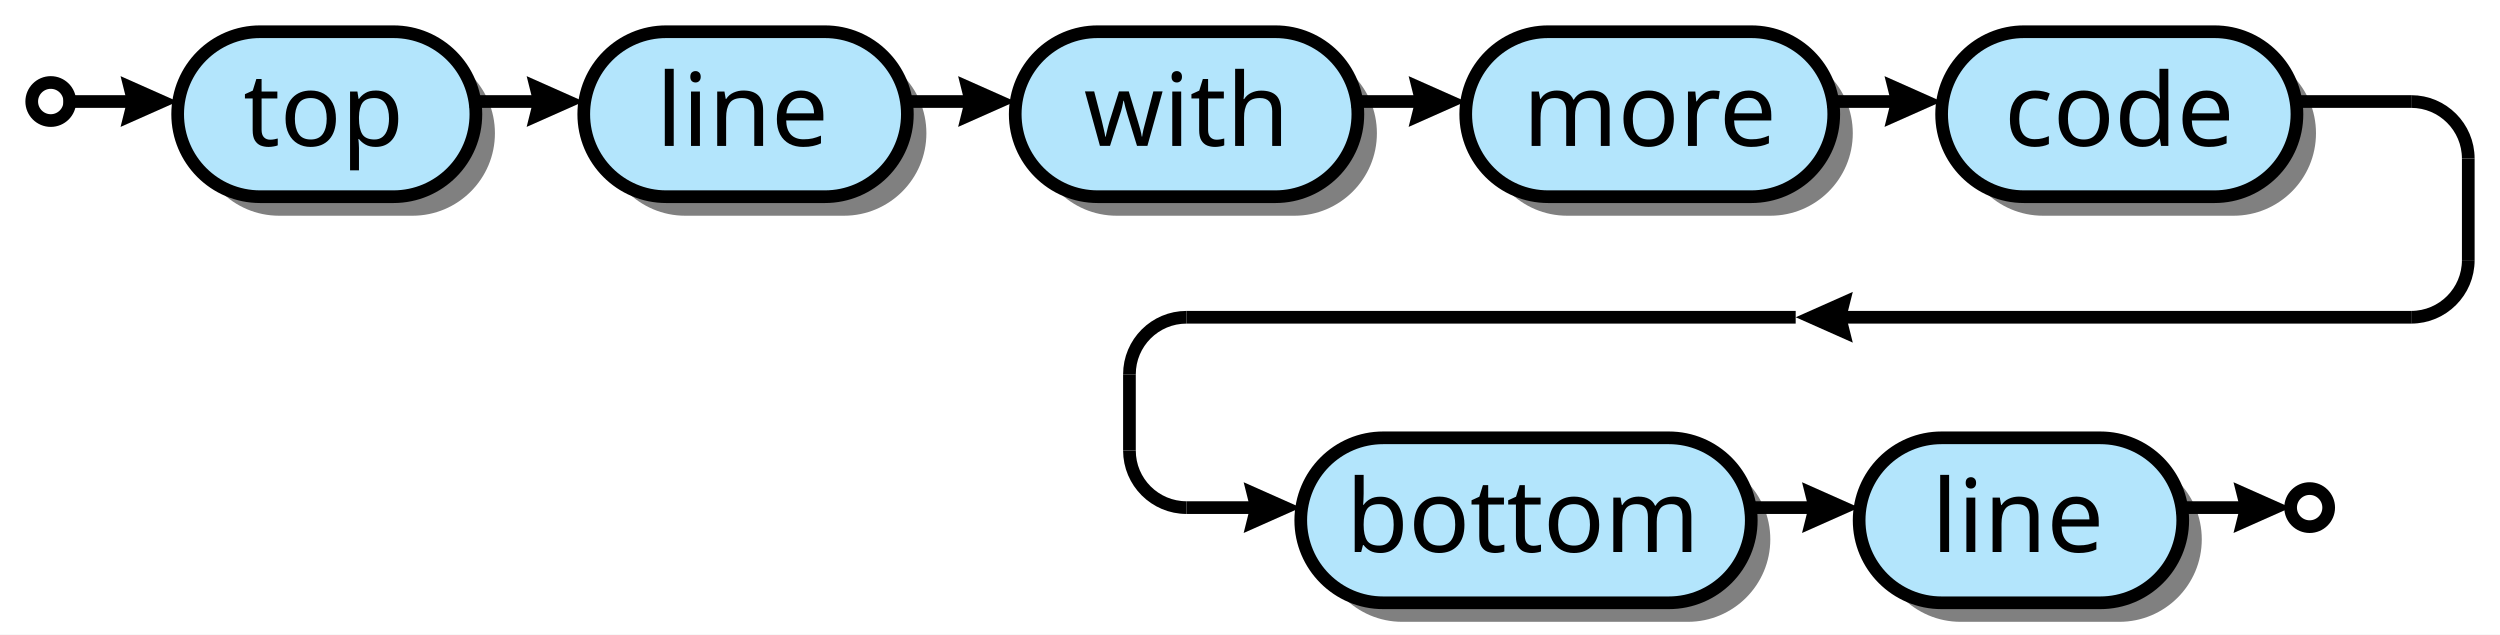
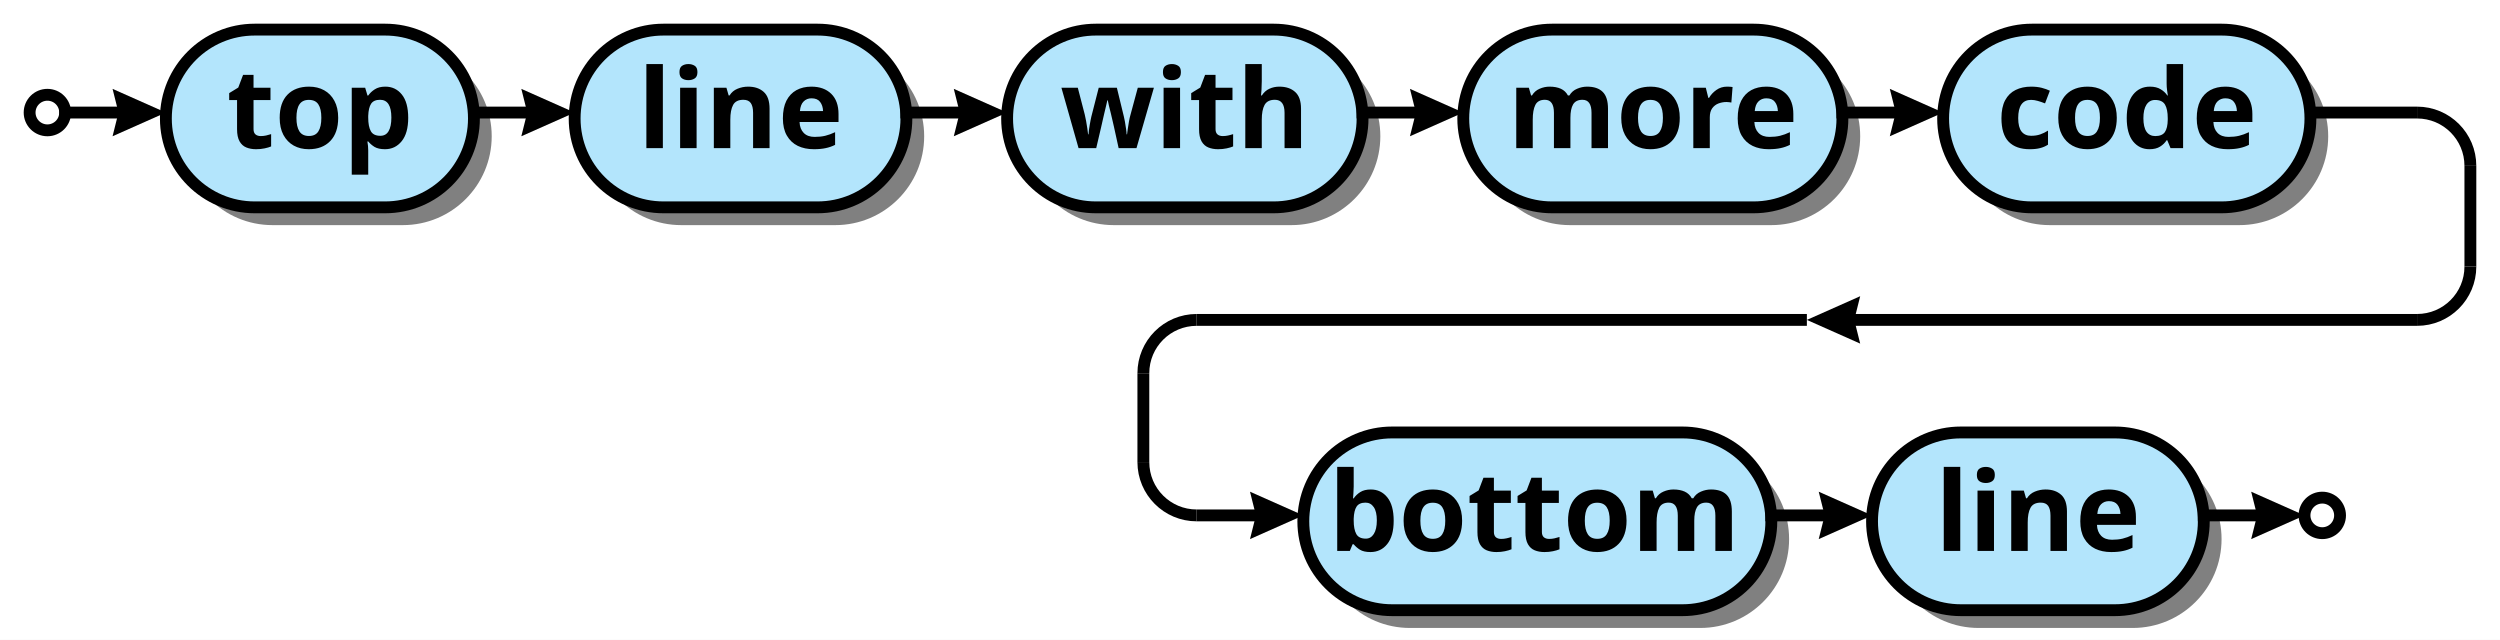
- <svg xmlns="http://www.w3.org/2000/svg" xml:space="preserve" width="394" height="100" version="1.1">
+ <svg xmlns="http://www.w3.org/2000/svg" xml:space="preserve" width="422" height="108" version="1.1">
  <style type="text/css">

.title_font {fill:#000000; text-anchor:middle;
- font-family:PT Sans; font-size:12pt; font-weight:normal; font-style:normal; }
+ font-family:PT Sans Bold; font-size:22pt; font-weight:bold; font-style:normal; }
.token_font {fill:#000000; text-anchor:middle;
- font-family:PT Sans; font-size:12pt; font-weight:normal; font-style:normal; }
+ font-family:PT Sans Bold; font-size:16pt; font-weight:bold; font-style:normal; }
.box_font {fill:#000000; text-anchor:middle;
- font-family:PT Sans; font-size:12pt; font-weight:normal; font-style:normal; }
+ font-family:PT Sans Italic; font-size:14pt; font-weight:normal; font-style:italic; }
.bubble_font {fill:#000000; text-anchor:middle;
- font-family:PT Sans; font-size:12pt; font-weight:normal; font-style:normal; }
+ font-family:PT Sans Bold; font-size:14pt; font-weight:bold; font-style:normal; }
.hex_font {fill:#000000; text-anchor:middle;
- font-family:PT Sans; font-size:12pt; font-weight:normal; font-style:normal; }
+ font-family:PT Sans Bold; font-size:14pt; font-weight:bold; font-style:normal; }
.label {fill: #000; text-anchor:middle; font-size:16pt; font-weight:bold; font-family:Sans;}
.link {fill: #0D47A1;}
.link:hover {fill: #0D47A1; text-decoration:underline;}
.link:visited {fill: #4A148C;}

</style>
  <defs>
    <marker id="arrow" markerWidth="5" markerHeight="4" refX="2.5" refY="2" orient="auto" markerUnits="strokeWidth">
      <path d="M0,0 L0.5,2 L0,4 L4.5,2 z" fill="#000000" />
    </marker>
  </defs>
  <rect width="100%" height="100%" fill="white" />
-   <circle cx="8" cy="16" r="3" stroke="#000000" stroke-width="2" fill="#ffffff" />
-   <path d="M44,34 A13,13 0 0,1 44,8 H65 A13,13 0 0,1 65,34 z" fill="#000000" fill-opacity="0.498" />
-   <path d="M41,31 A13,13 0 0,1 41,5 H62 A13,13 0 0,1 62,31 z" stroke="#000000" stroke-width="2" fill="#b3e5fc" fill-opacity="1.0" />
-   <text class="bubble_font" x="51" y="23">top</text>
-   <path d="M108,34 A13,13 0 0,1 108,8 H133 A13,13 0 0,1 133,34 z" fill="#000000" fill-opacity="0.498" />
-   <path d="M105,31 A13,13 0 0,1 105,5 H130 A13,13 0 0,1 130,31 z" stroke="#000000" stroke-width="2" fill="#b3e5fc" fill-opacity="1.0" />
-   <text class="bubble_font" x="117" y="23">line</text>
-   <line x1="74" y1="16" x2="88" y2="16" stroke="#000000" stroke-width="2" marker-end="url(#arrow)" />
-   <path d="M176,34 A13,13 0 0,1 176,8 H204 A13,13 0 0,1 204,34 z" fill="#000000" fill-opacity="0.498" />
-   <path d="M173,31 A13,13 0 0,1 173,5 H201 A13,13 0 0,1 201,31 z" stroke="#000000" stroke-width="2" fill="#b3e5fc" fill-opacity="1.0" />
-   <text class="bubble_font" x="187" y="23">with</text>
-   <line x1="142" y1="16" x2="156" y2="16" stroke="#000000" stroke-width="2" marker-end="url(#arrow)" />
-   <path d="M247,34 A13,13 0 0,1 247,8 H279 A13,13 0 0,1 279,34 z" fill="#000000" fill-opacity="0.498" />
-   <path d="M244,31 A13,13 0 0,1 244,5 H276 A13,13 0 0,1 276,31 z" stroke="#000000" stroke-width="2" fill="#b3e5fc" fill-opacity="1.0" />
-   <text class="bubble_font" x="260" y="23">more</text>
-   <line x1="213" y1="16" x2="227" y2="16" stroke="#000000" stroke-width="2" marker-end="url(#arrow)" />
-   <path d="M322,34 A13,13 0 0,1 322,8 H352 A13,13 0 0,1 352,34 z" fill="#000000" fill-opacity="0.498" />
-   <path d="M319,31 A13,13 0 0,1 319,5 H349 A13,13 0 0,1 349,31 z" stroke="#000000" stroke-width="2" fill="#b3e5fc" fill-opacity="1.0" />
-   <text class="bubble_font" x="334" y="23">code</text>
-   <line x1="288" y1="16" x2="302" y2="16" stroke="#000000" stroke-width="2" marker-end="url(#arrow)" />
-   <path d="M221,98 A13,13 0 0,1 221,72 H266 A13,13 0 0,1 266,98 z" fill="#000000" fill-opacity="0.498" />
-   <path d="M218,95 A13,13 0 0,1 218,69 H263 A13,13 0 0,1 263,95 z" stroke="#000000" stroke-width="2" fill="#b3e5fc" fill-opacity="1.0" />
-   <text class="bubble_font" x="240" y="87">bottom</text>
-   <path d="M309,98 A13,13 0 0,1 309,72 H334 A13,13 0 0,1 334,98 z" fill="#000000" fill-opacity="0.498" />
-   <path d="M306,95 A13,13 0 0,1 306,69 H331 A13,13 0 0,1 331,95 z" stroke="#000000" stroke-width="2" fill="#b3e5fc" fill-opacity="1.0" />
-   <text class="bubble_font" x="318" y="87">line</text>
-   <line x1="275" y1="80" x2="289" y2="80" stroke="#000000" stroke-width="2" marker-end="url(#arrow)" />
-   <line x1="362" y1="16" x2="380" y2="16" stroke="#000000" stroke-width="2" />
-   <path d="M389,25 A9,9 0 0,0 380,16" stroke="#000000" stroke-width="2" fill="none" />
-   <line x1="389" y1="25" x2="389" y2="41" stroke="#000000" stroke-width="2" />
-   <path d="M380,50 A9,9 0 0,0 389,41" stroke="#000000" stroke-width="2" fill="none" />
-   <line x1="380" y1="50" x2="287" y2="50" stroke="#000000" stroke-width="2" marker-end="url(#arrow)" />
-   <line x1="283" y1="50" x2="187" y2="50" stroke="#000000" stroke-width="2" />
-   <path d="M187,50 A9,9 0 0,0 178,59" stroke="#000000" stroke-width="2" fill="none" />
-   <line x1="178" y1="59" x2="178" y2="71" stroke="#000000" stroke-width="2" />
-   <path d="M178,71 A9,9 0 0,0 187,80" stroke="#000000" stroke-width="2" fill="none" />
-   <line x1="187" y1="80" x2="201" y2="80" stroke="#000000" stroke-width="2" marker-end="url(#arrow)" />
-   <line x1="10" y1="16" x2="24" y2="16" stroke="#000000" stroke-width="2" marker-end="url(#arrow)" />
-   <circle cx="364" cy="80" r="3" stroke="#000000" stroke-width="2" fill="#ffffff" />
-   <line x1="343" y1="80" x2="357" y2="80" stroke="#000000" stroke-width="2" marker-end="url(#arrow)" />
+   <circle cx="8" cy="19" r="3" stroke="#000000" stroke-width="2" fill="#ffffff" />
+   <path d="M46,38 A15,15 0 0,1 46,8 H68 A15,15 0 0,1 68,38 z" fill="#000000" fill-opacity="0.498" />
+   <path d="M43,35 A15,15 0 0,1 43,5 H65 A15,15 0 0,1 65,35 z" stroke="#000000" stroke-width="2" fill="#b3e5fc" fill-opacity="1.0" />
+   <text class="bubble_font" x="54" y="25">top</text>
+   <path d="M115,38 A15,15 0 0,1 115,8 H141 A15,15 0 0,1 141,38 z" fill="#000000" fill-opacity="0.498" />
+   <path d="M112,35 A15,15 0 0,1 112,5 H138 A15,15 0 0,1 138,35 z" stroke="#000000" stroke-width="2" fill="#b3e5fc" fill-opacity="1.0" />
+   <text class="bubble_font" x="125" y="25">line</text>
+   <line x1="79" y1="19" x2="93" y2="19" stroke="#000000" stroke-width="2" marker-end="url(#arrow)" />
+   <path d="M188,38 A15,15 0 0,1 188,8 H218 A15,15 0 0,1 218,38 z" fill="#000000" fill-opacity="0.498" />
+   <path d="M185,35 A15,15 0 0,1 185,5 H215 A15,15 0 0,1 215,35 z" stroke="#000000" stroke-width="2" fill="#b3e5fc" fill-opacity="1.0" />
+   <text class="bubble_font" x="200" y="25">with</text>
+   <line x1="152" y1="19" x2="166" y2="19" stroke="#000000" stroke-width="2" marker-end="url(#arrow)" />
+   <path d="M265,38 A15,15 0 0,1 265,8 H299 A15,15 0 0,1 299,38 z" fill="#000000" fill-opacity="0.498" />
+   <path d="M262,35 A15,15 0 0,1 262,5 H296 A15,15 0 0,1 296,35 z" stroke="#000000" stroke-width="2" fill="#b3e5fc" fill-opacity="1.0" />
+   <text class="bubble_font" x="279" y="25">more</text>
+   <line x1="229" y1="19" x2="243" y2="19" stroke="#000000" stroke-width="2" marker-end="url(#arrow)" />
+   <path d="M346,38 A15,15 0 0,1 346,8 H378 A15,15 0 0,1 378,38 z" fill="#000000" fill-opacity="0.498" />
+   <path d="M343,35 A15,15 0 0,1 343,5 H375 A15,15 0 0,1 375,35 z" stroke="#000000" stroke-width="2" fill="#b3e5fc" fill-opacity="1.0" />
+   <text class="bubble_font" x="359" y="25">code</text>
+   <line x1="310" y1="19" x2="324" y2="19" stroke="#000000" stroke-width="2" marker-end="url(#arrow)" />
+   <path d="M238,106 A15,15 0 0,1 238,76 H287 A15,15 0 0,1 287,106 z" fill="#000000" fill-opacity="0.498" />
+   <path d="M235,103 A15,15 0 0,1 235,73 H284 A15,15 0 0,1 284,103 z" stroke="#000000" stroke-width="2" fill="#b3e5fc" fill-opacity="1.0" />
+   <text class="bubble_font" x="259" y="93">bottom</text>
+   <path d="M334,106 A15,15 0 0,1 334,76 H360 A15,15 0 0,1 360,106 z" fill="#000000" fill-opacity="0.498" />
+   <path d="M331,103 A15,15 0 0,1 331,73 H357 A15,15 0 0,1 357,103 z" stroke="#000000" stroke-width="2" fill="#b3e5fc" fill-opacity="1.0" />
+   <text class="bubble_font" x="344" y="93">line</text>
+   <line x1="298" y1="87" x2="312" y2="87" stroke="#000000" stroke-width="2" marker-end="url(#arrow)" />
+   <line x1="390" y1="19" x2="408" y2="19" stroke="#000000" stroke-width="2" />
+   <path d="M417,28 A9,9 0 0,0 408,19" stroke="#000000" stroke-width="2" fill="none" />
+   <line x1="417" y1="28" x2="417" y2="45" stroke="#000000" stroke-width="2" />
+   <path d="M408,54 A9,9 0 0,0 417,45" stroke="#000000" stroke-width="2" fill="none" />
+   <line x1="408" y1="54" x2="309" y2="54" stroke="#000000" stroke-width="2" marker-end="url(#arrow)" />
+   <line x1="305" y1="54" x2="202" y2="54" stroke="#000000" stroke-width="2" />
+   <path d="M202,54 A9,9 0 0,0 193,63" stroke="#000000" stroke-width="2" fill="none" />
+   <line x1="193" y1="63" x2="193" y2="78" stroke="#000000" stroke-width="2" />
+   <path d="M193,78 A9,9 0 0,0 202,87" stroke="#000000" stroke-width="2" fill="none" />
+   <line x1="202" y1="87" x2="216" y2="87" stroke="#000000" stroke-width="2" marker-end="url(#arrow)" />
+   <line x1="10" y1="19" x2="24" y2="19" stroke="#000000" stroke-width="2" marker-end="url(#arrow)" />
+   <circle cx="392" cy="87" r="3" stroke="#000000" stroke-width="2" fill="#ffffff" />
+   <line x1="371" y1="87" x2="385" y2="87" stroke="#000000" stroke-width="2" marker-end="url(#arrow)" />
</svg>
